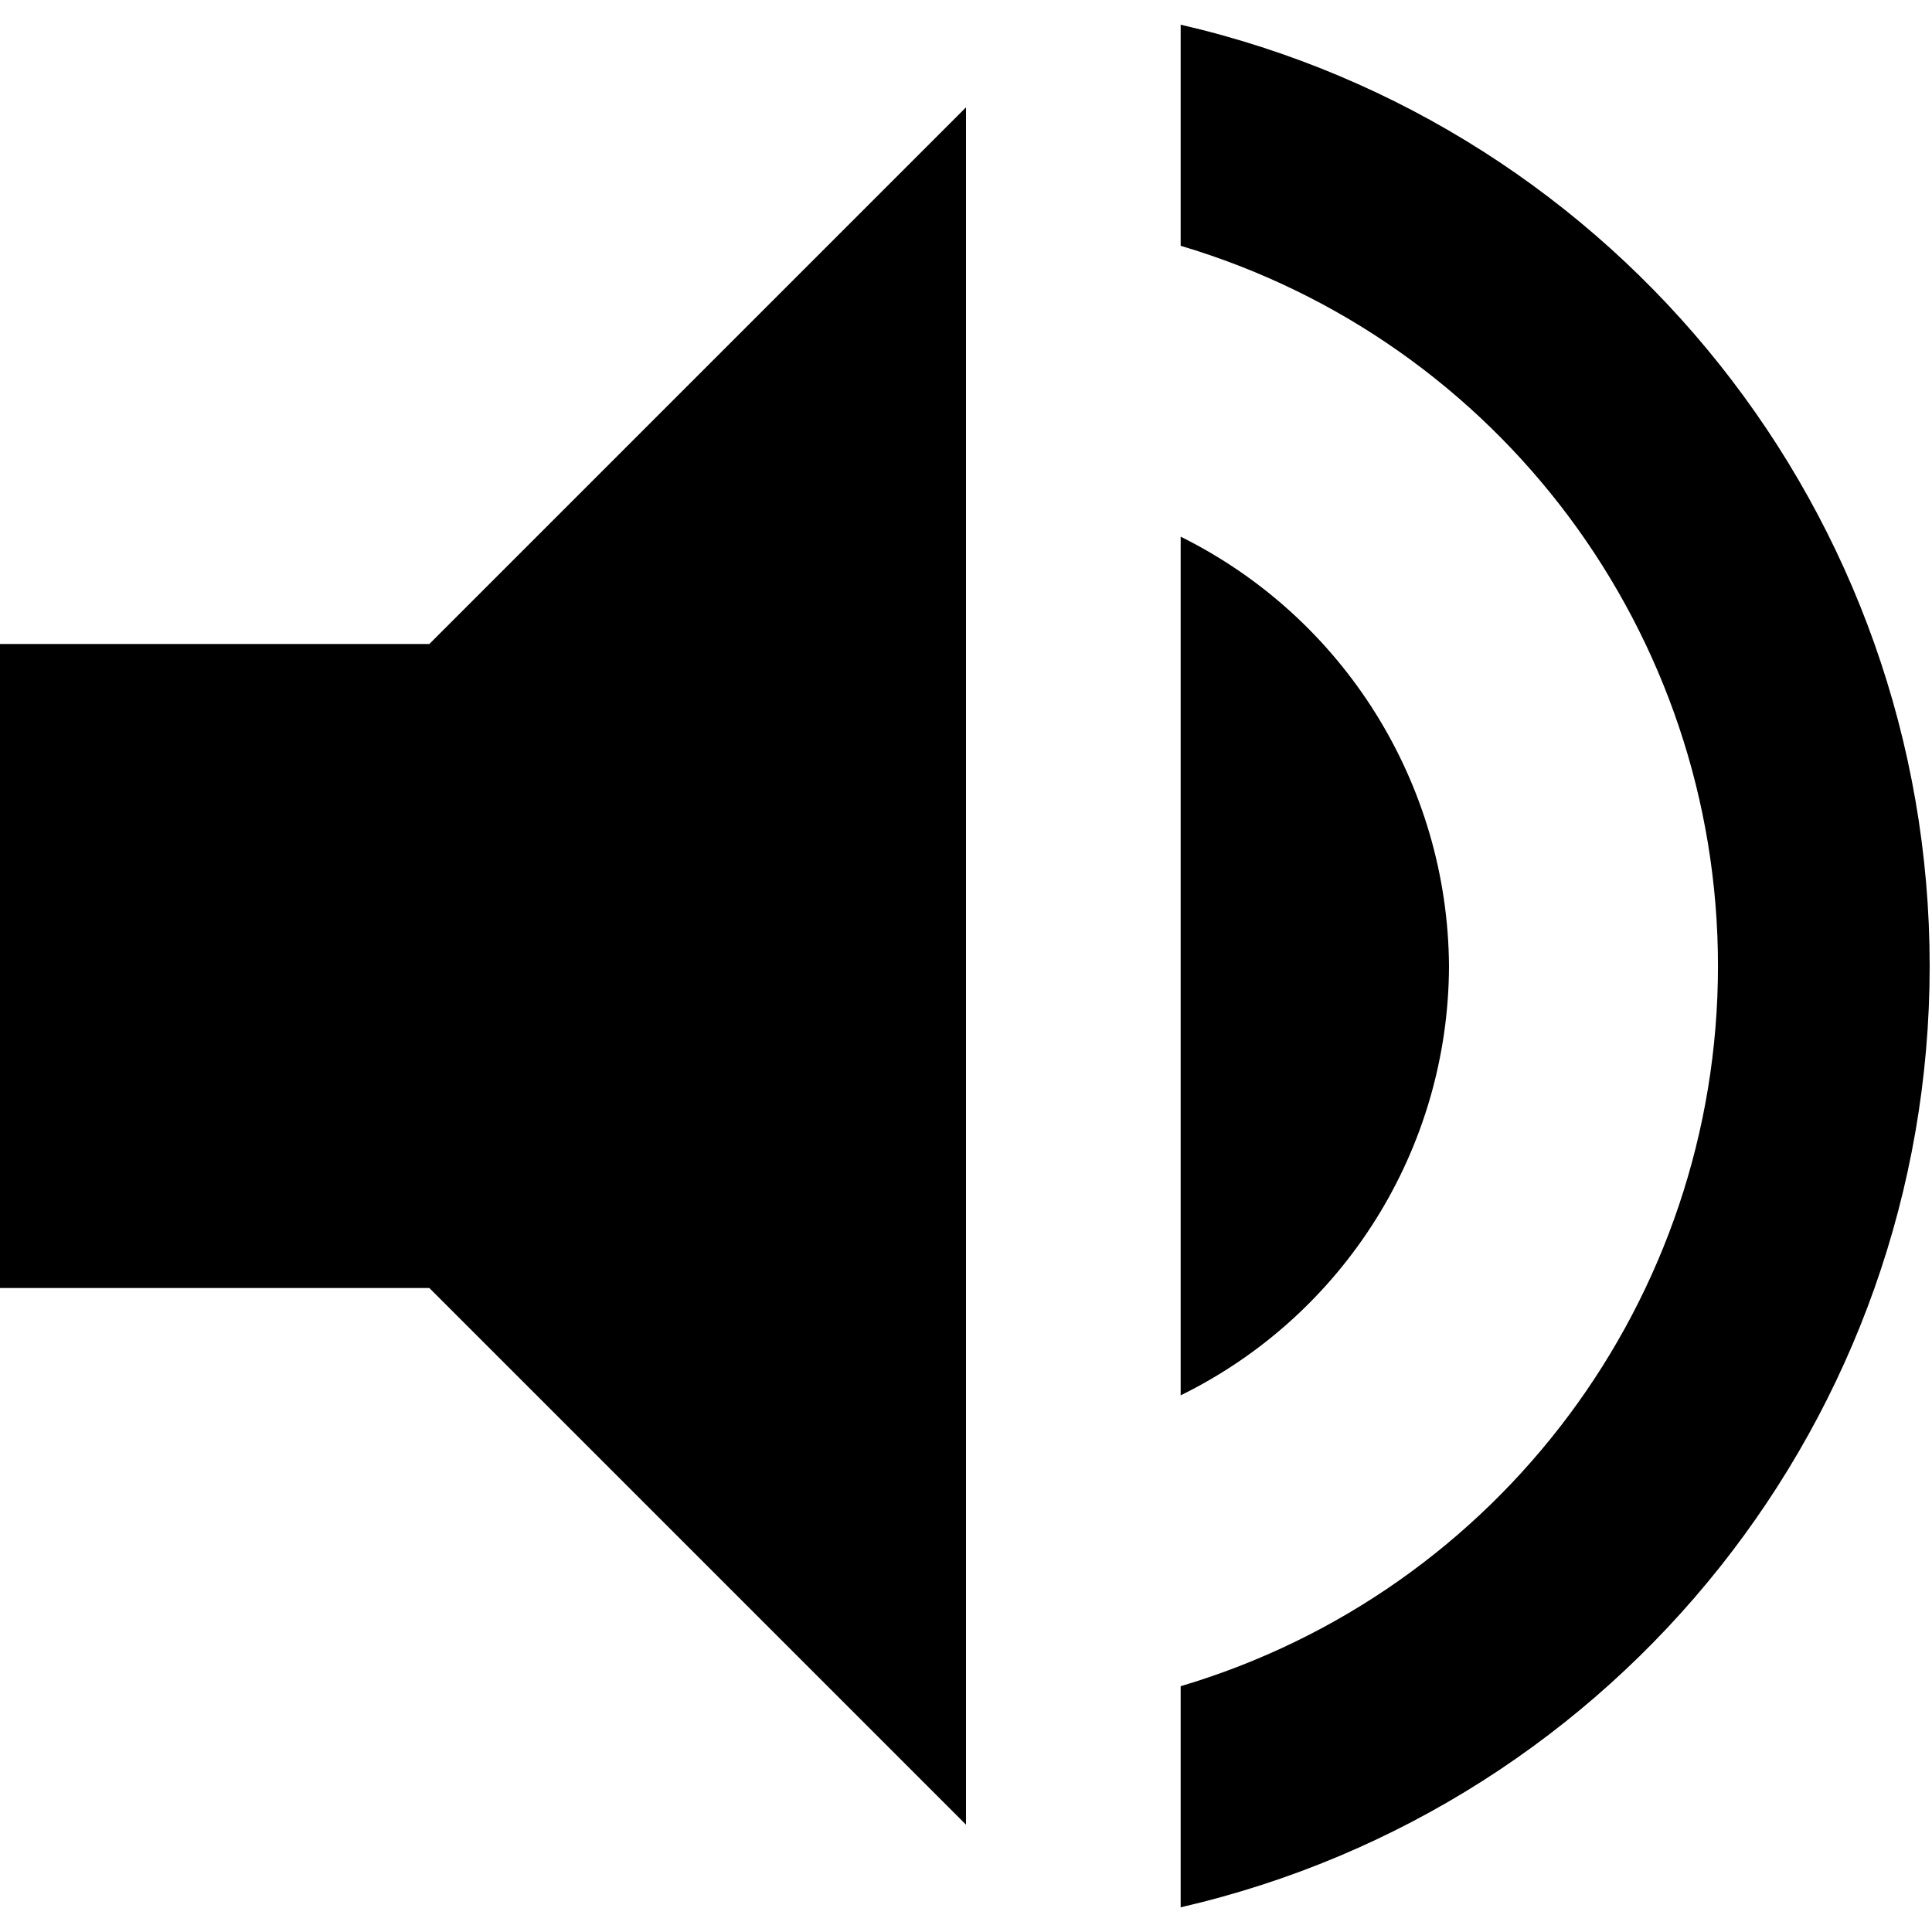
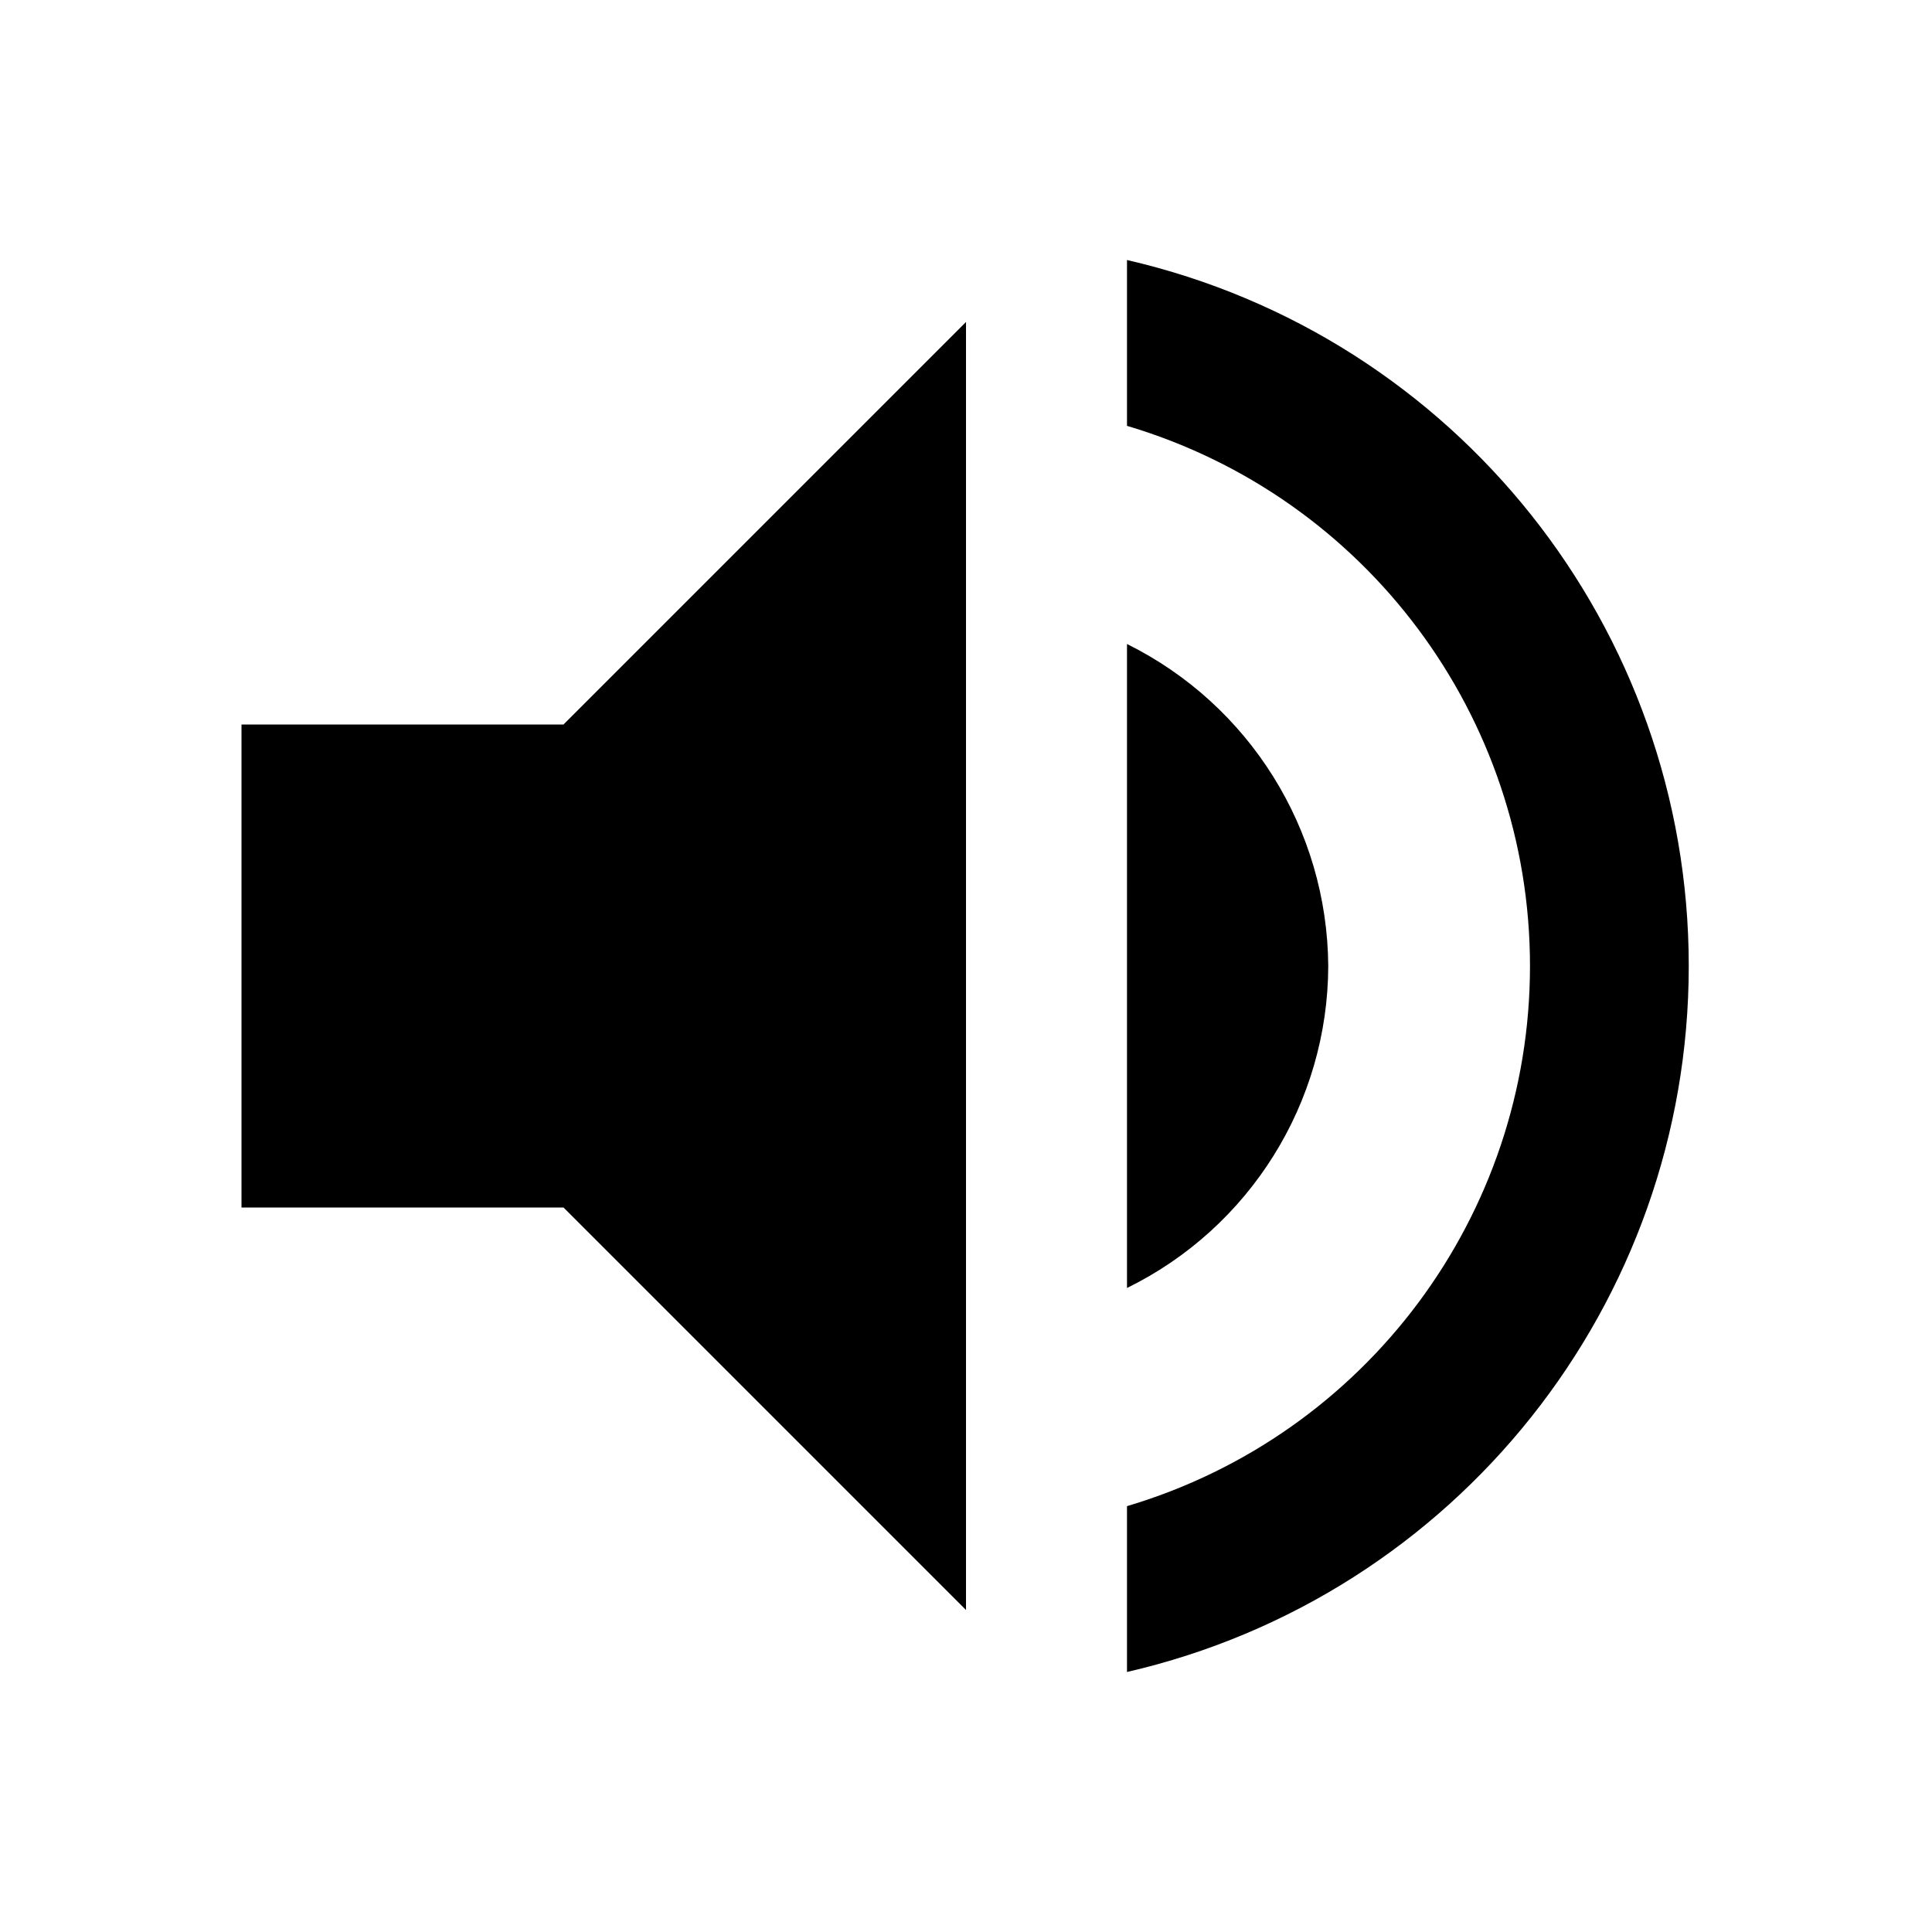
- <svg xmlns="http://www.w3.org/2000/svg" viewBox="0 0 18 18">
-   <path d="M0,6v6H4l5,5V1L4,6ZM13.5,9A4.5,4.5,0,0,0,11,5V13A4.47,4.47,0,0,0,13.5,9ZM11,.23V2.29a7,7,0,0,1,0,13.42v2.06A9,9,0,0,0,11,.23Z" />
+ <svg xmlns="http://www.w3.org/2000/svg" aria-hidden="true" viewBox="0 0 24 24">
+   <path d="M3 9v6h4l5 5V4L7 9H3Zm13.5 3A4.5 4.5 0 0 0 14 8v8a4.47 4.47 0 0 0 2.5-4ZM14 3.23v2.06a7 7 0 0 1 0 13.42v2.06a9 9 0 0 0 0-17.54Z" />
</svg>
